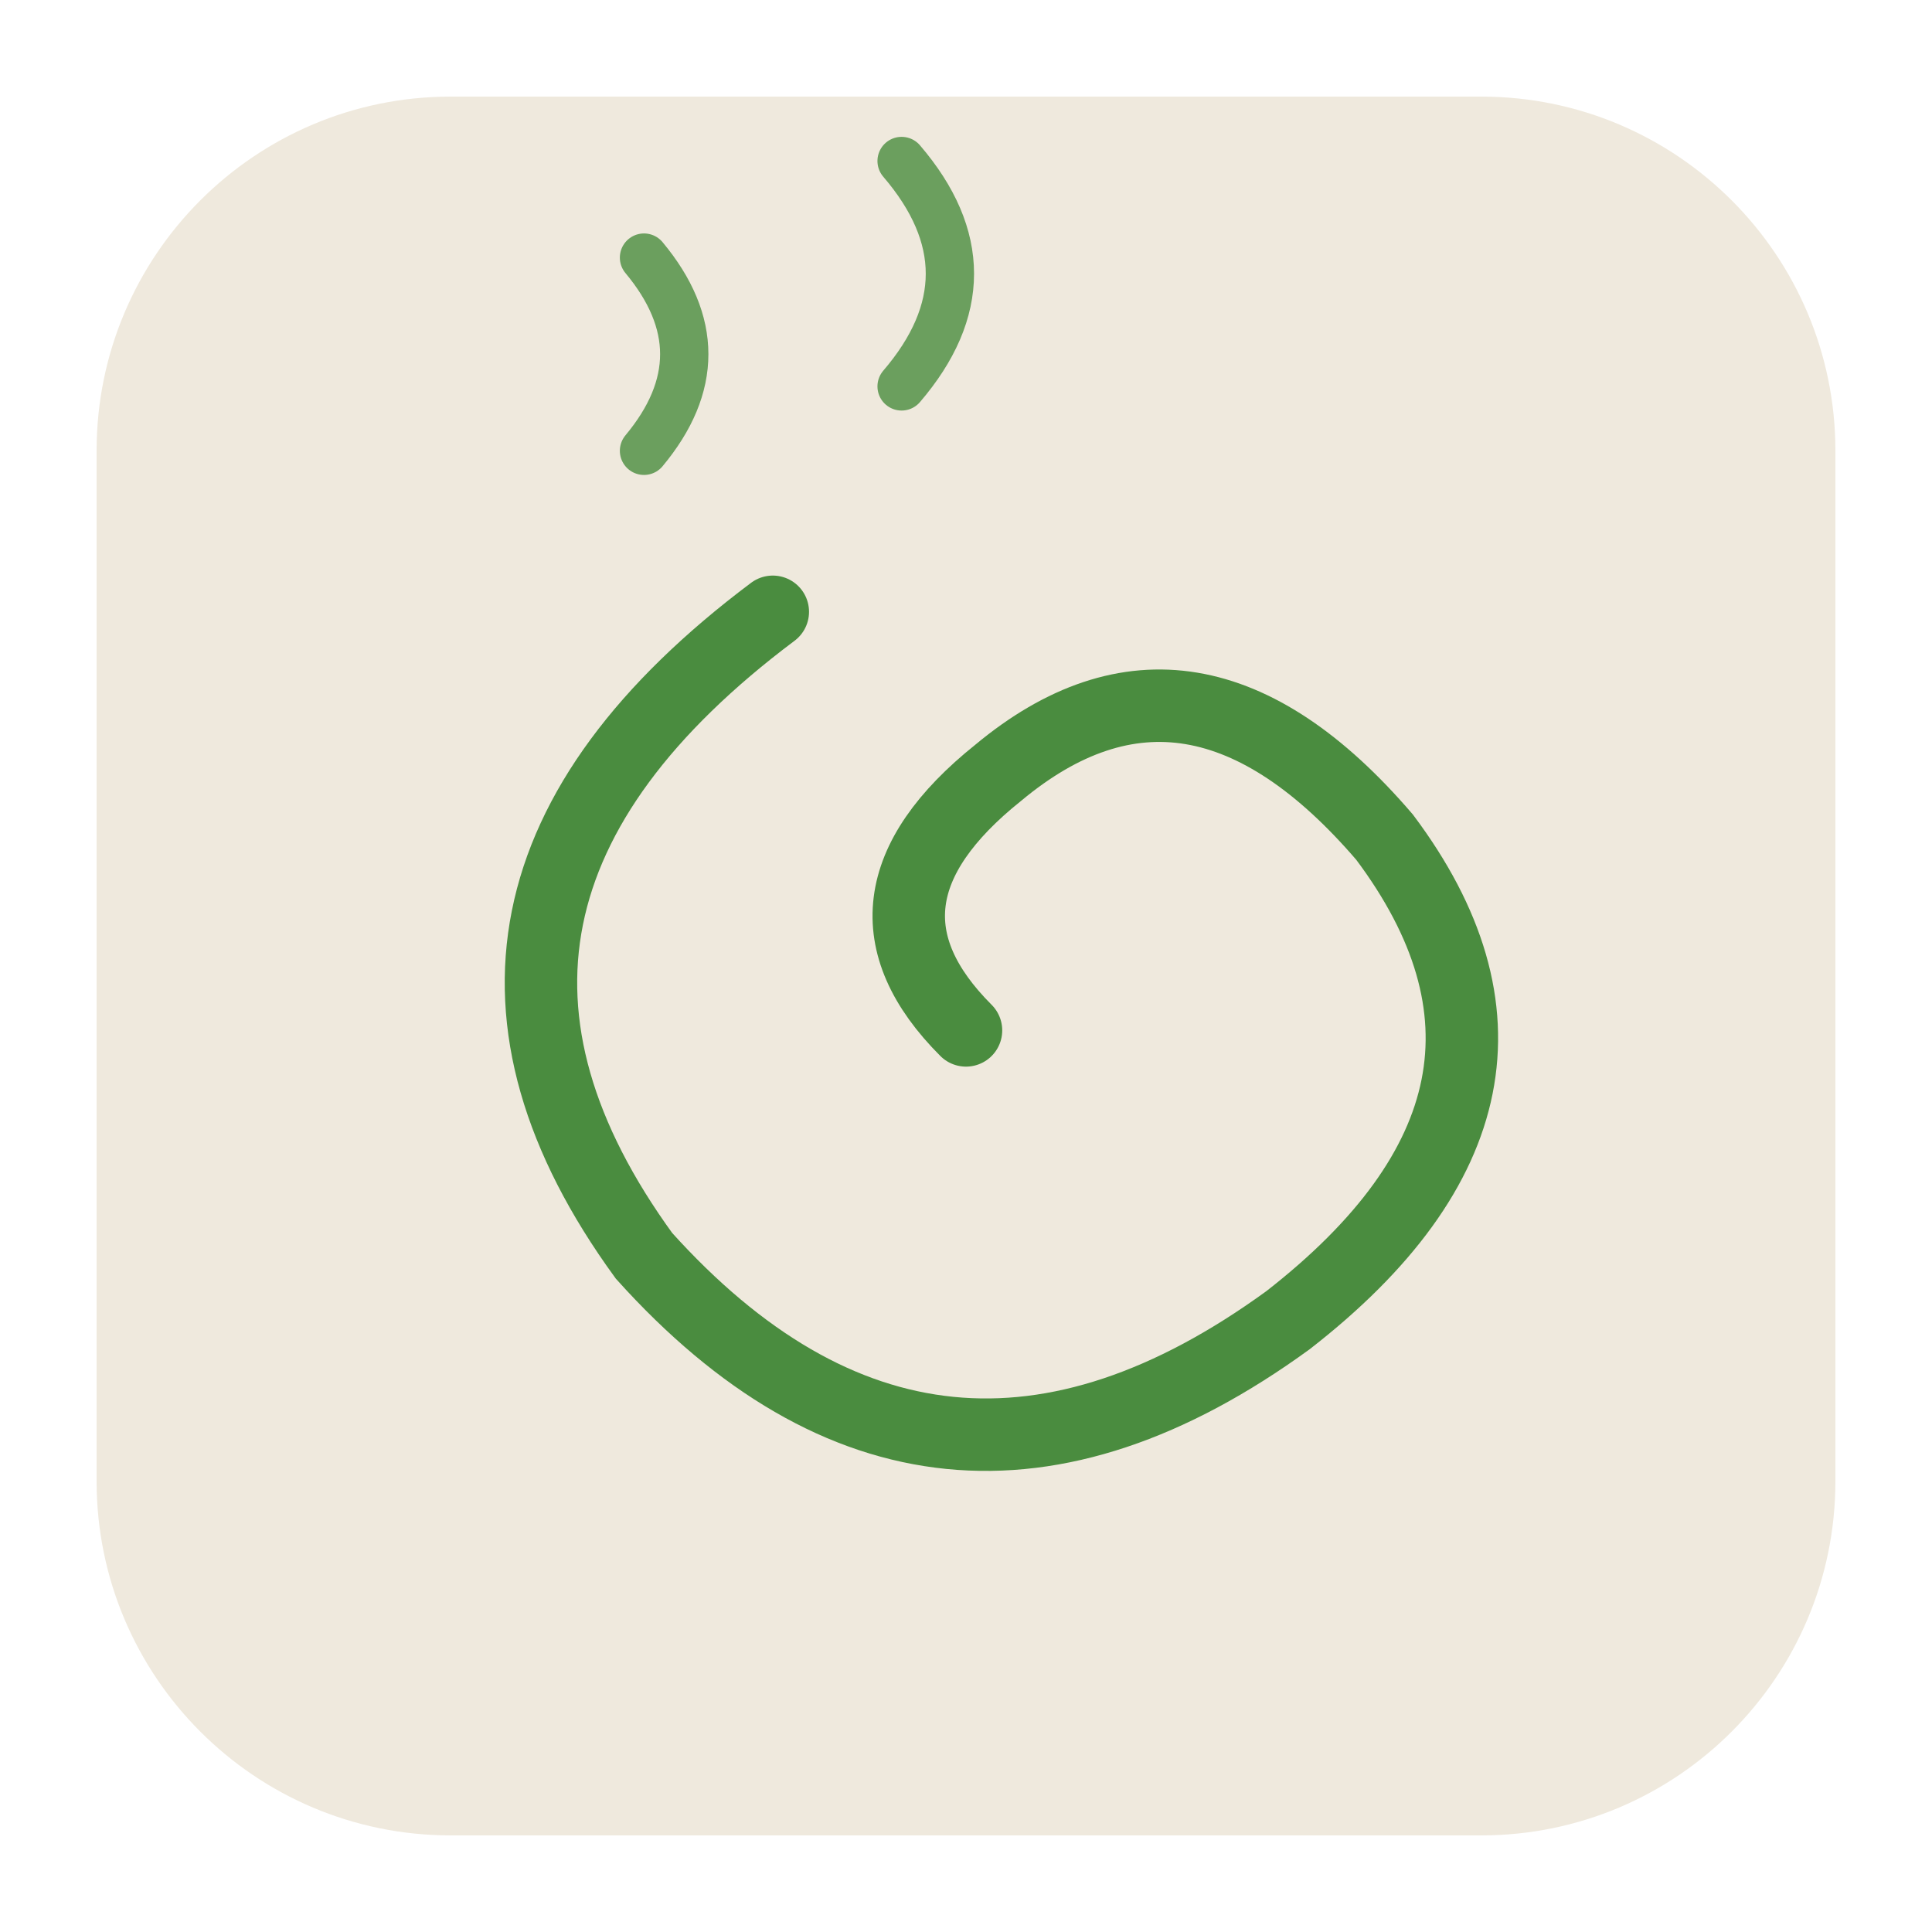
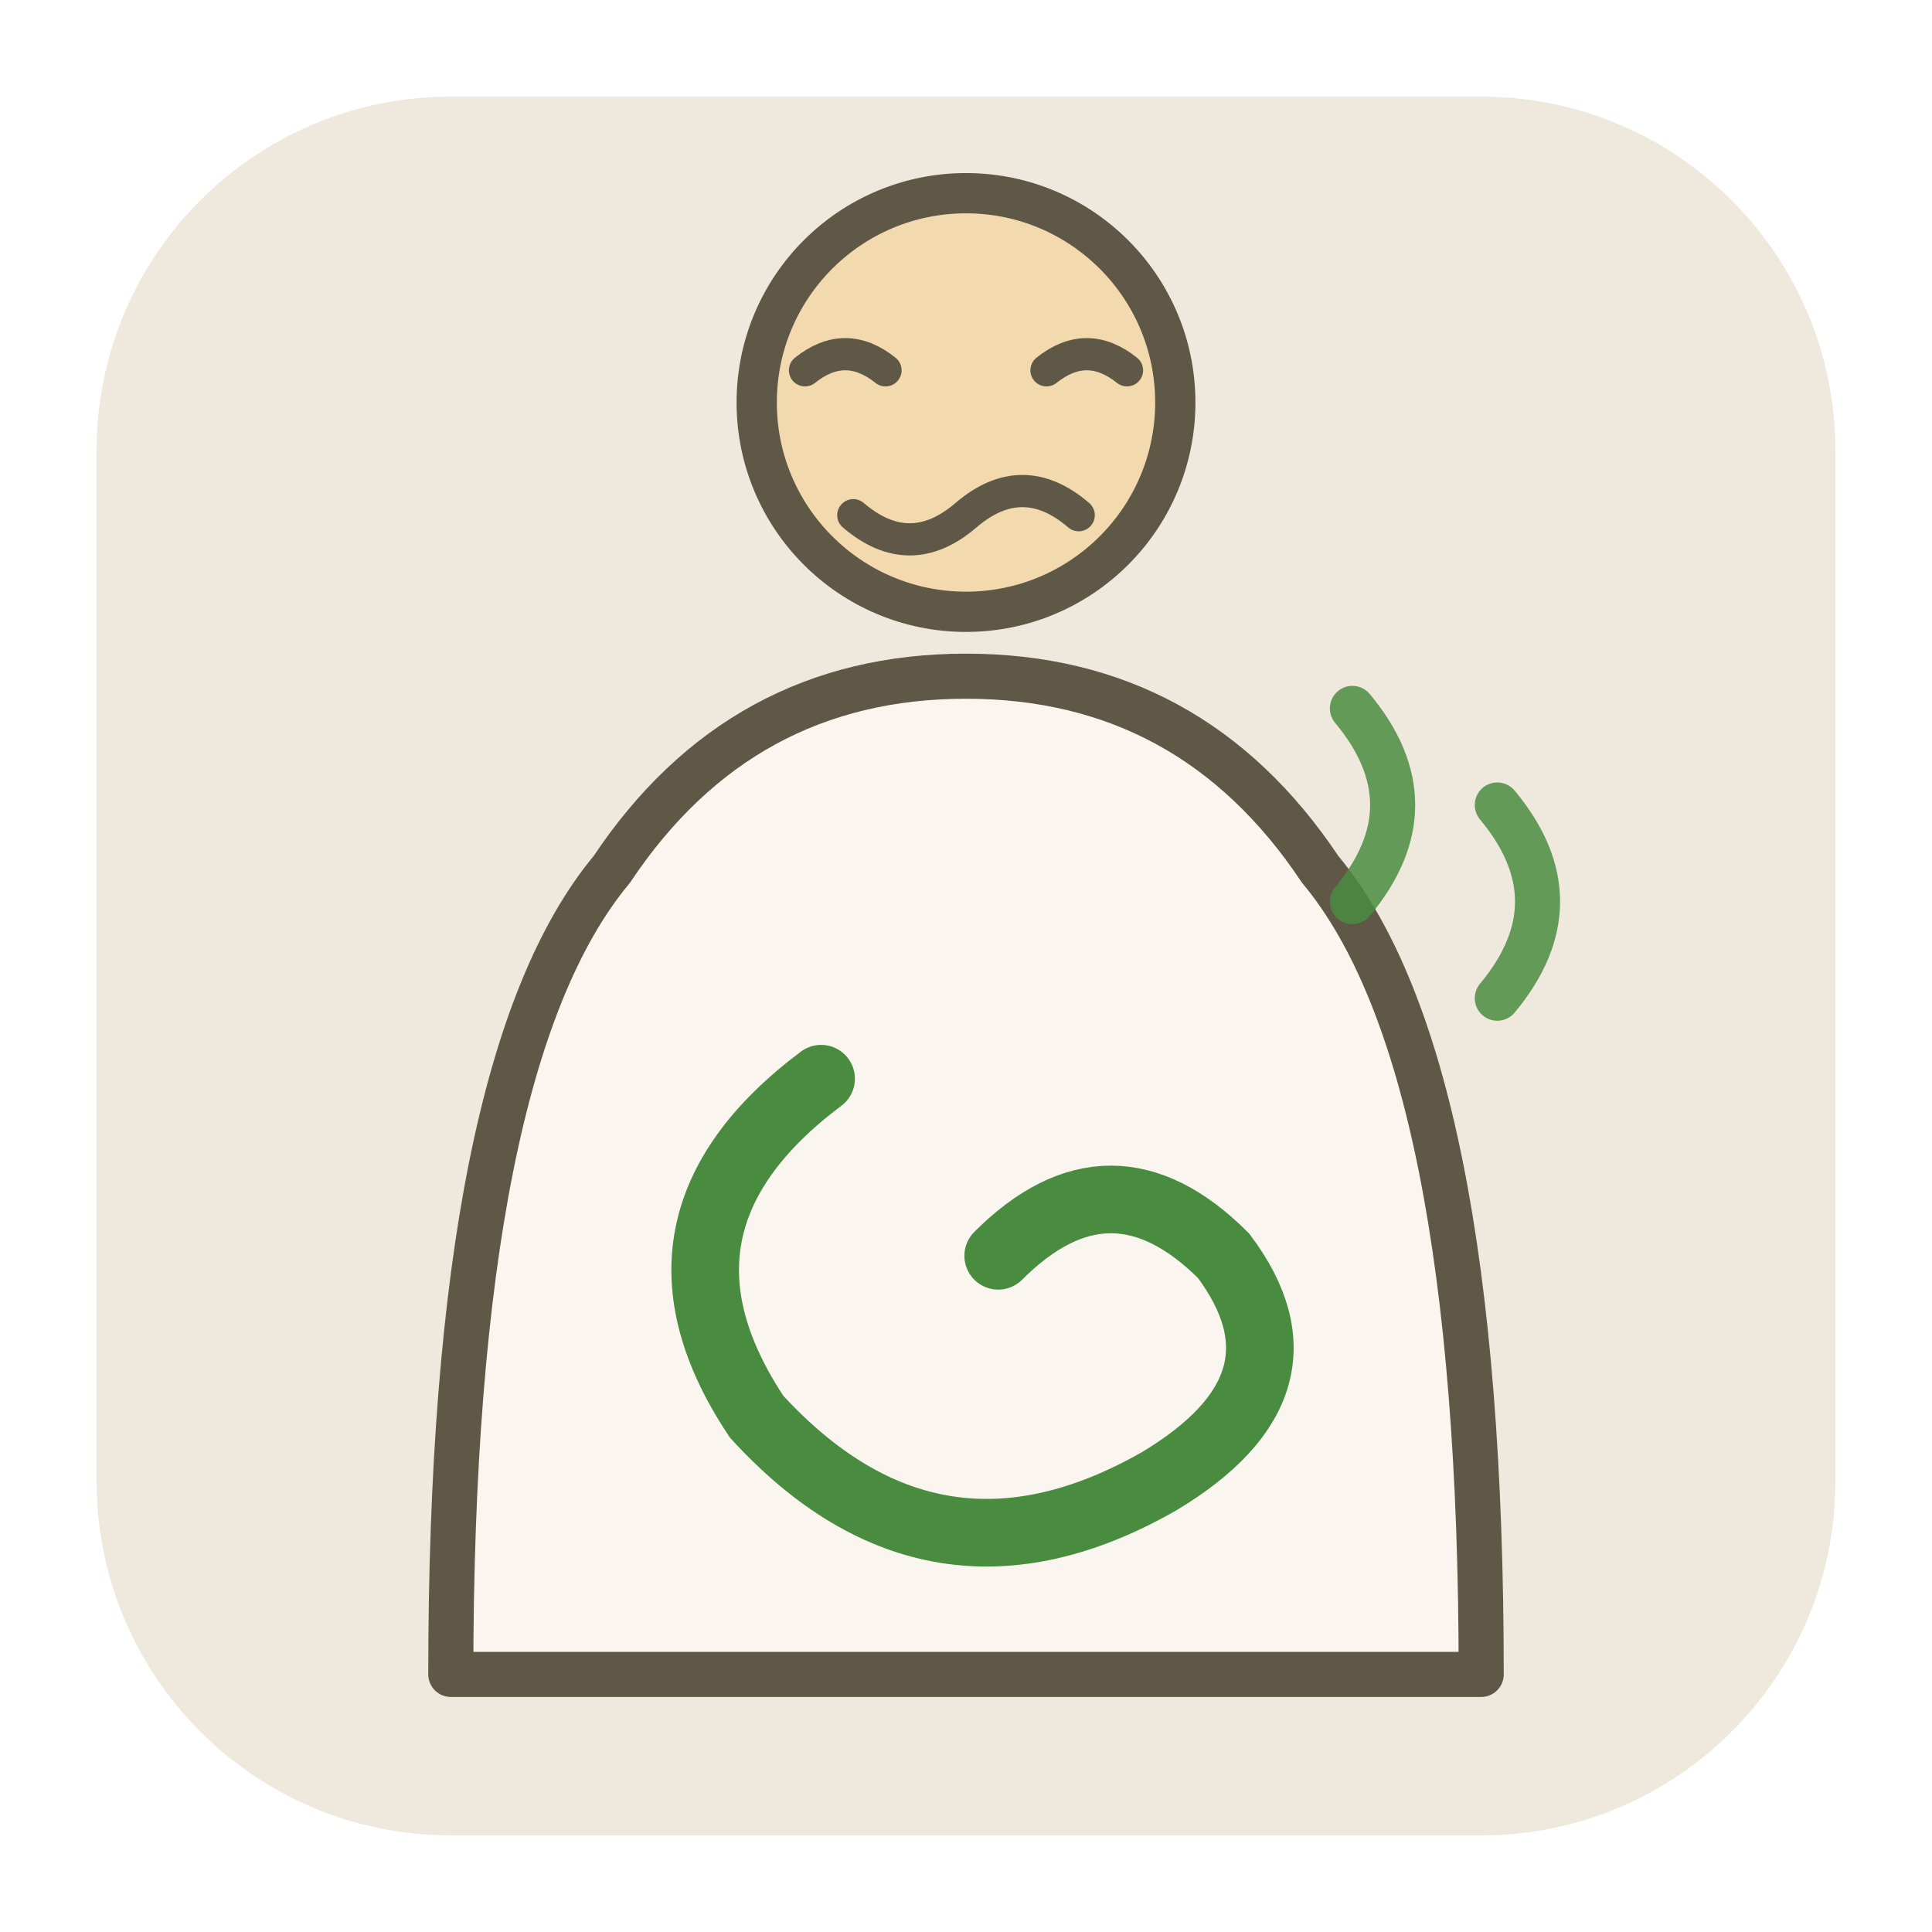
<svg xmlns="http://www.w3.org/2000/svg" viewBox="0 0 120 120" role="img" aria-label="ムカムカ">
  <rect x="6" y="6" width="108" height="108" rx="22" fill="#efe9dd" />
-   <path d="M60 64 q-8 -8 2 -16 q12 -10 24 4 q12 16 -6 30 q-22 16 -40 -4 q-16 -22 8 -40" fill="none" stroke="#4a8c3f" stroke-width="4.5" stroke-linecap="round" />
-   <g fill="none" stroke="#4a8c3f" stroke-width="3" stroke-linecap="round" opacity="0.8">
-     <path d="M40 28 q5 -6 0 -12" />
-     <path d="M56 24 q6 -7 0 -14" />
+   <circle cx="60" cy="25" r="13" fill="#f2d9ae" stroke="#5f5847" stroke-width="2.5" />
+   <g fill="none" stroke="#5f5847" stroke-width="2" stroke-linecap="round">
+     <path d="M50 23 q2.5 -2 5 0" />
+     <path d="M65 23 q2.5 -2 5 0" />
+     <path d="M53 32 q3.5 3 7 0 q3.5 -3 7 0" />
+   </g>
+   <path d="M28 104 q0 -38 10 -50 q8 -12 22 -12 q14 0 22 12 q10 12 10 50 z" fill="#faf6ef" stroke="#5f5847" stroke-width="2.8" stroke-linejoin="round" />
+   <path d="M62 78 q7 -7 14 0 q6 8 -4 14 q-14 8 -25 -4 q-8 -12 4 -21" fill="none" stroke="#4a8c3f" stroke-width="4.2" stroke-linecap="round" />
+   <g fill="none" stroke="#4a8c3f" stroke-width="2.8" stroke-linecap="round" opacity="0.85">
+     <path d="M84 56 q5 -6 0 -12" />
+     <path d="M93 62 q5 -6 0 -12" />
  </g>
</svg>
